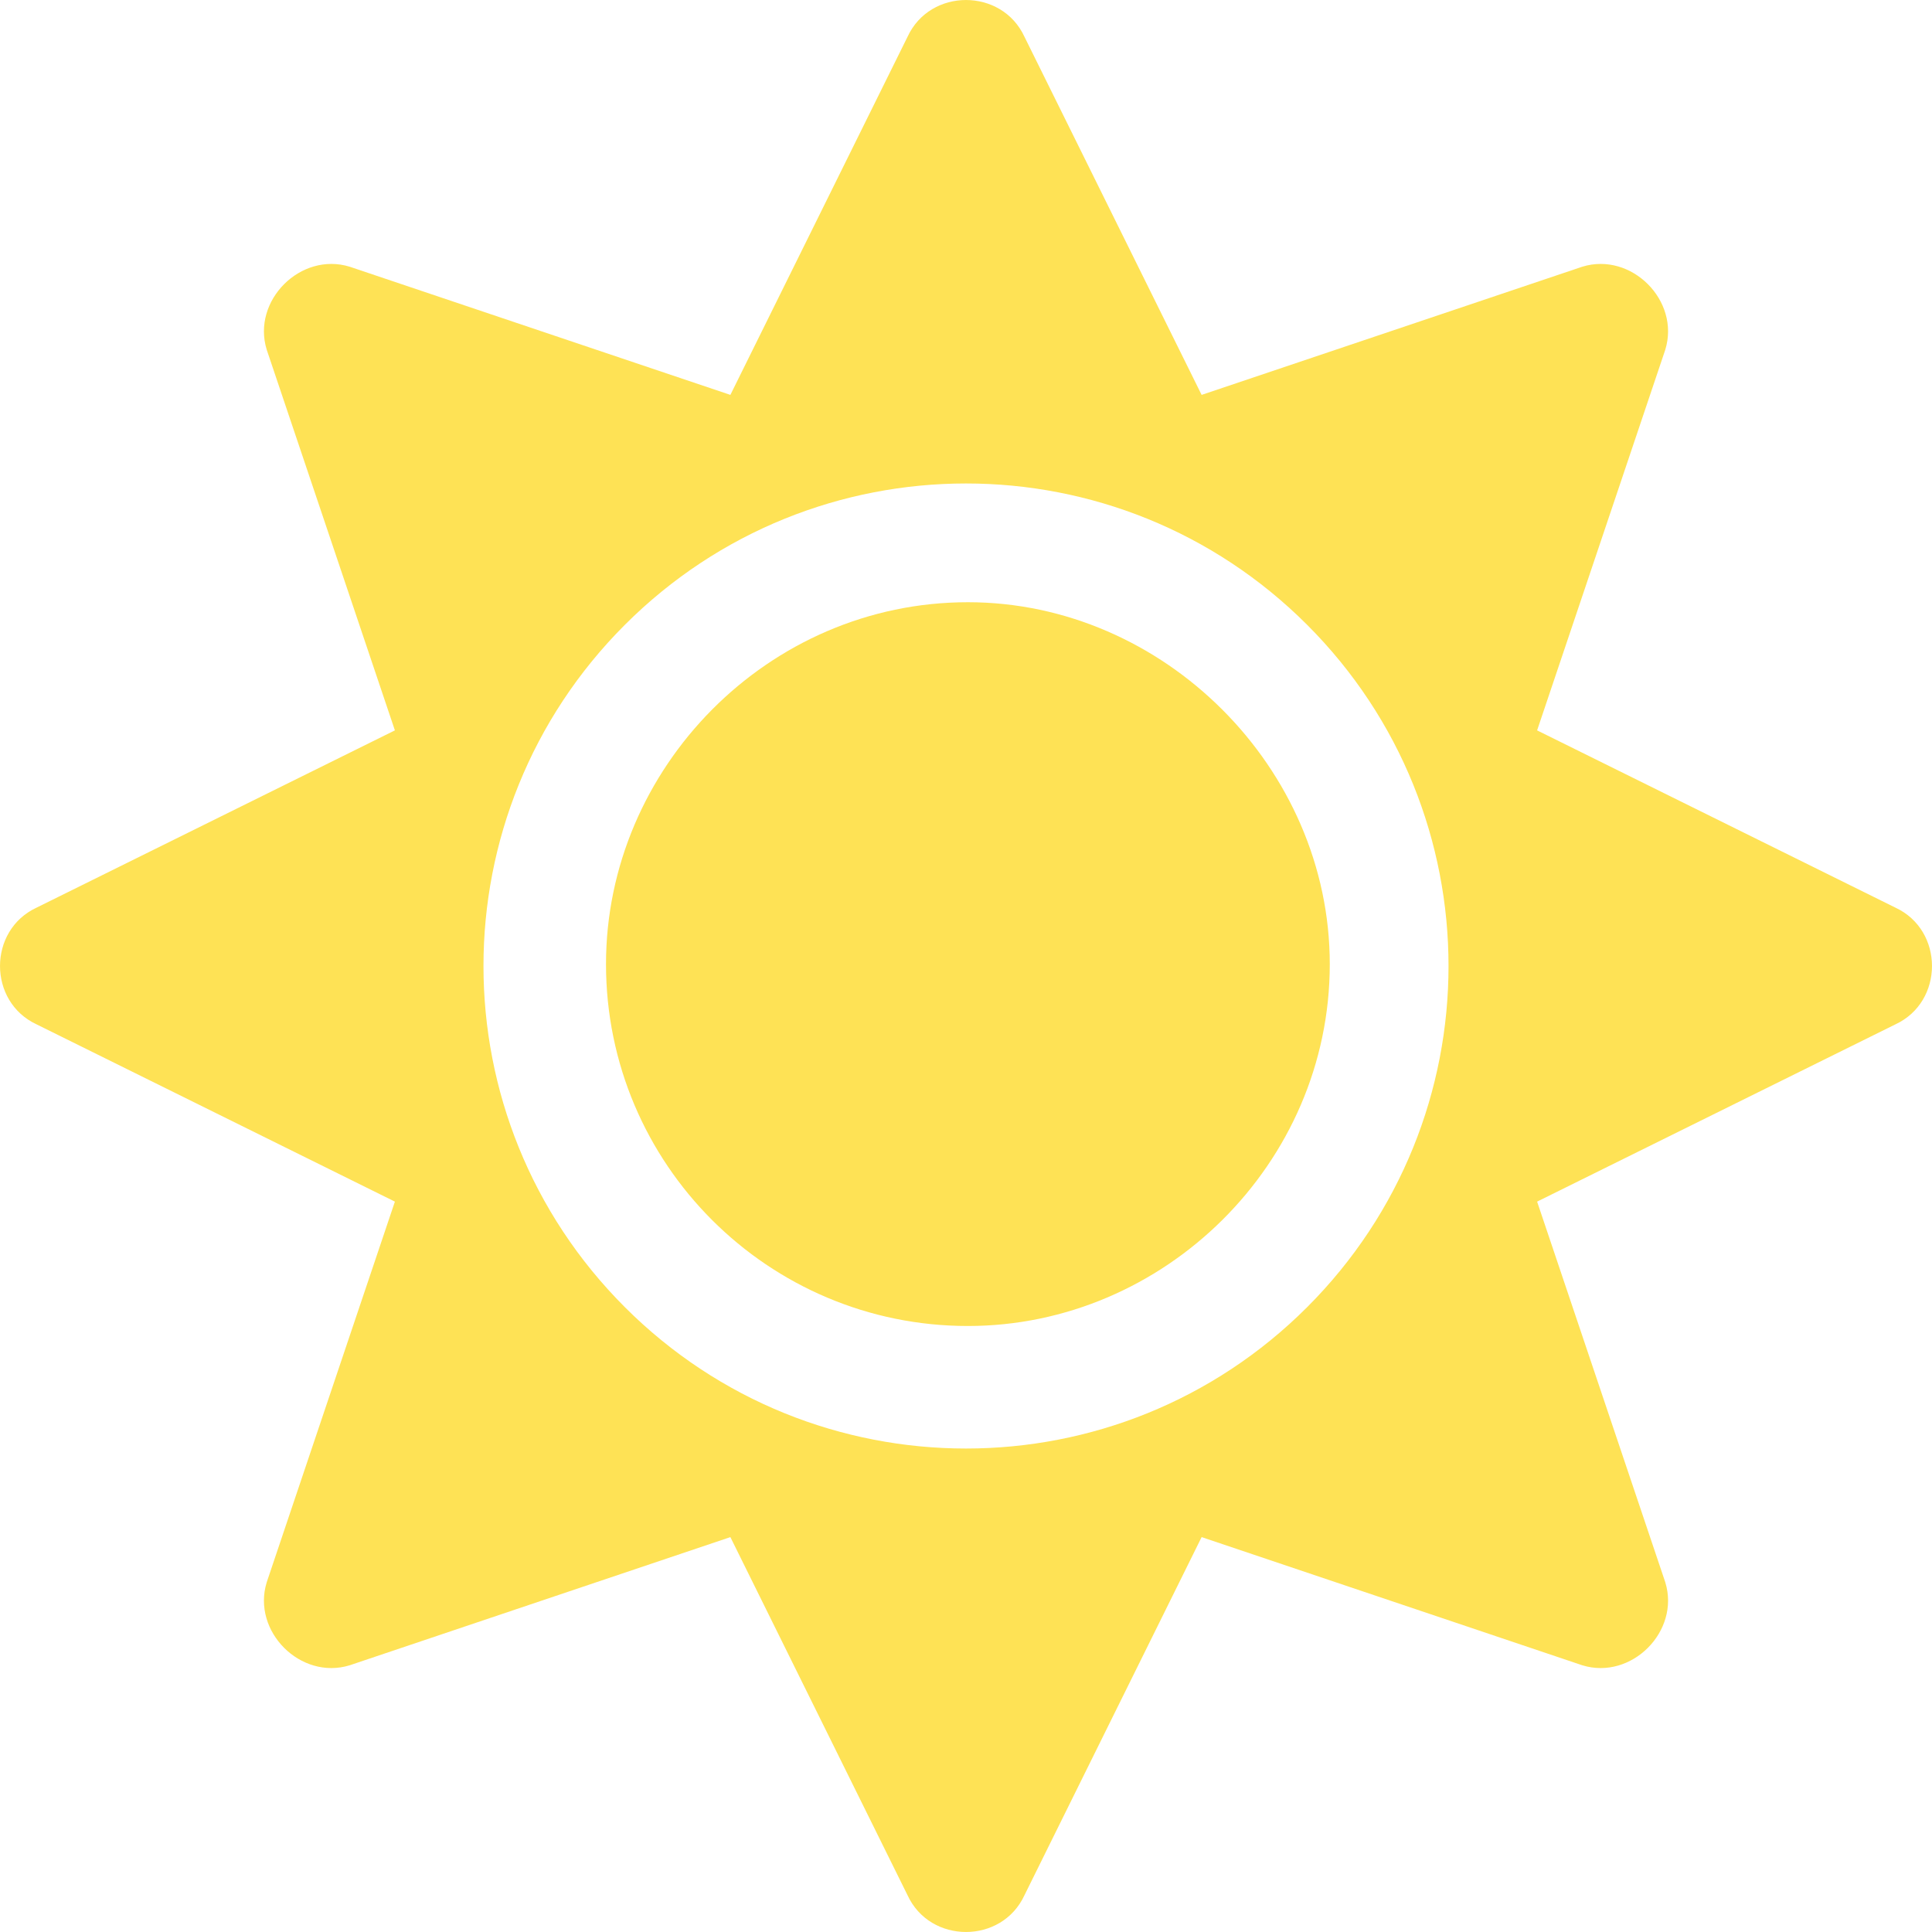
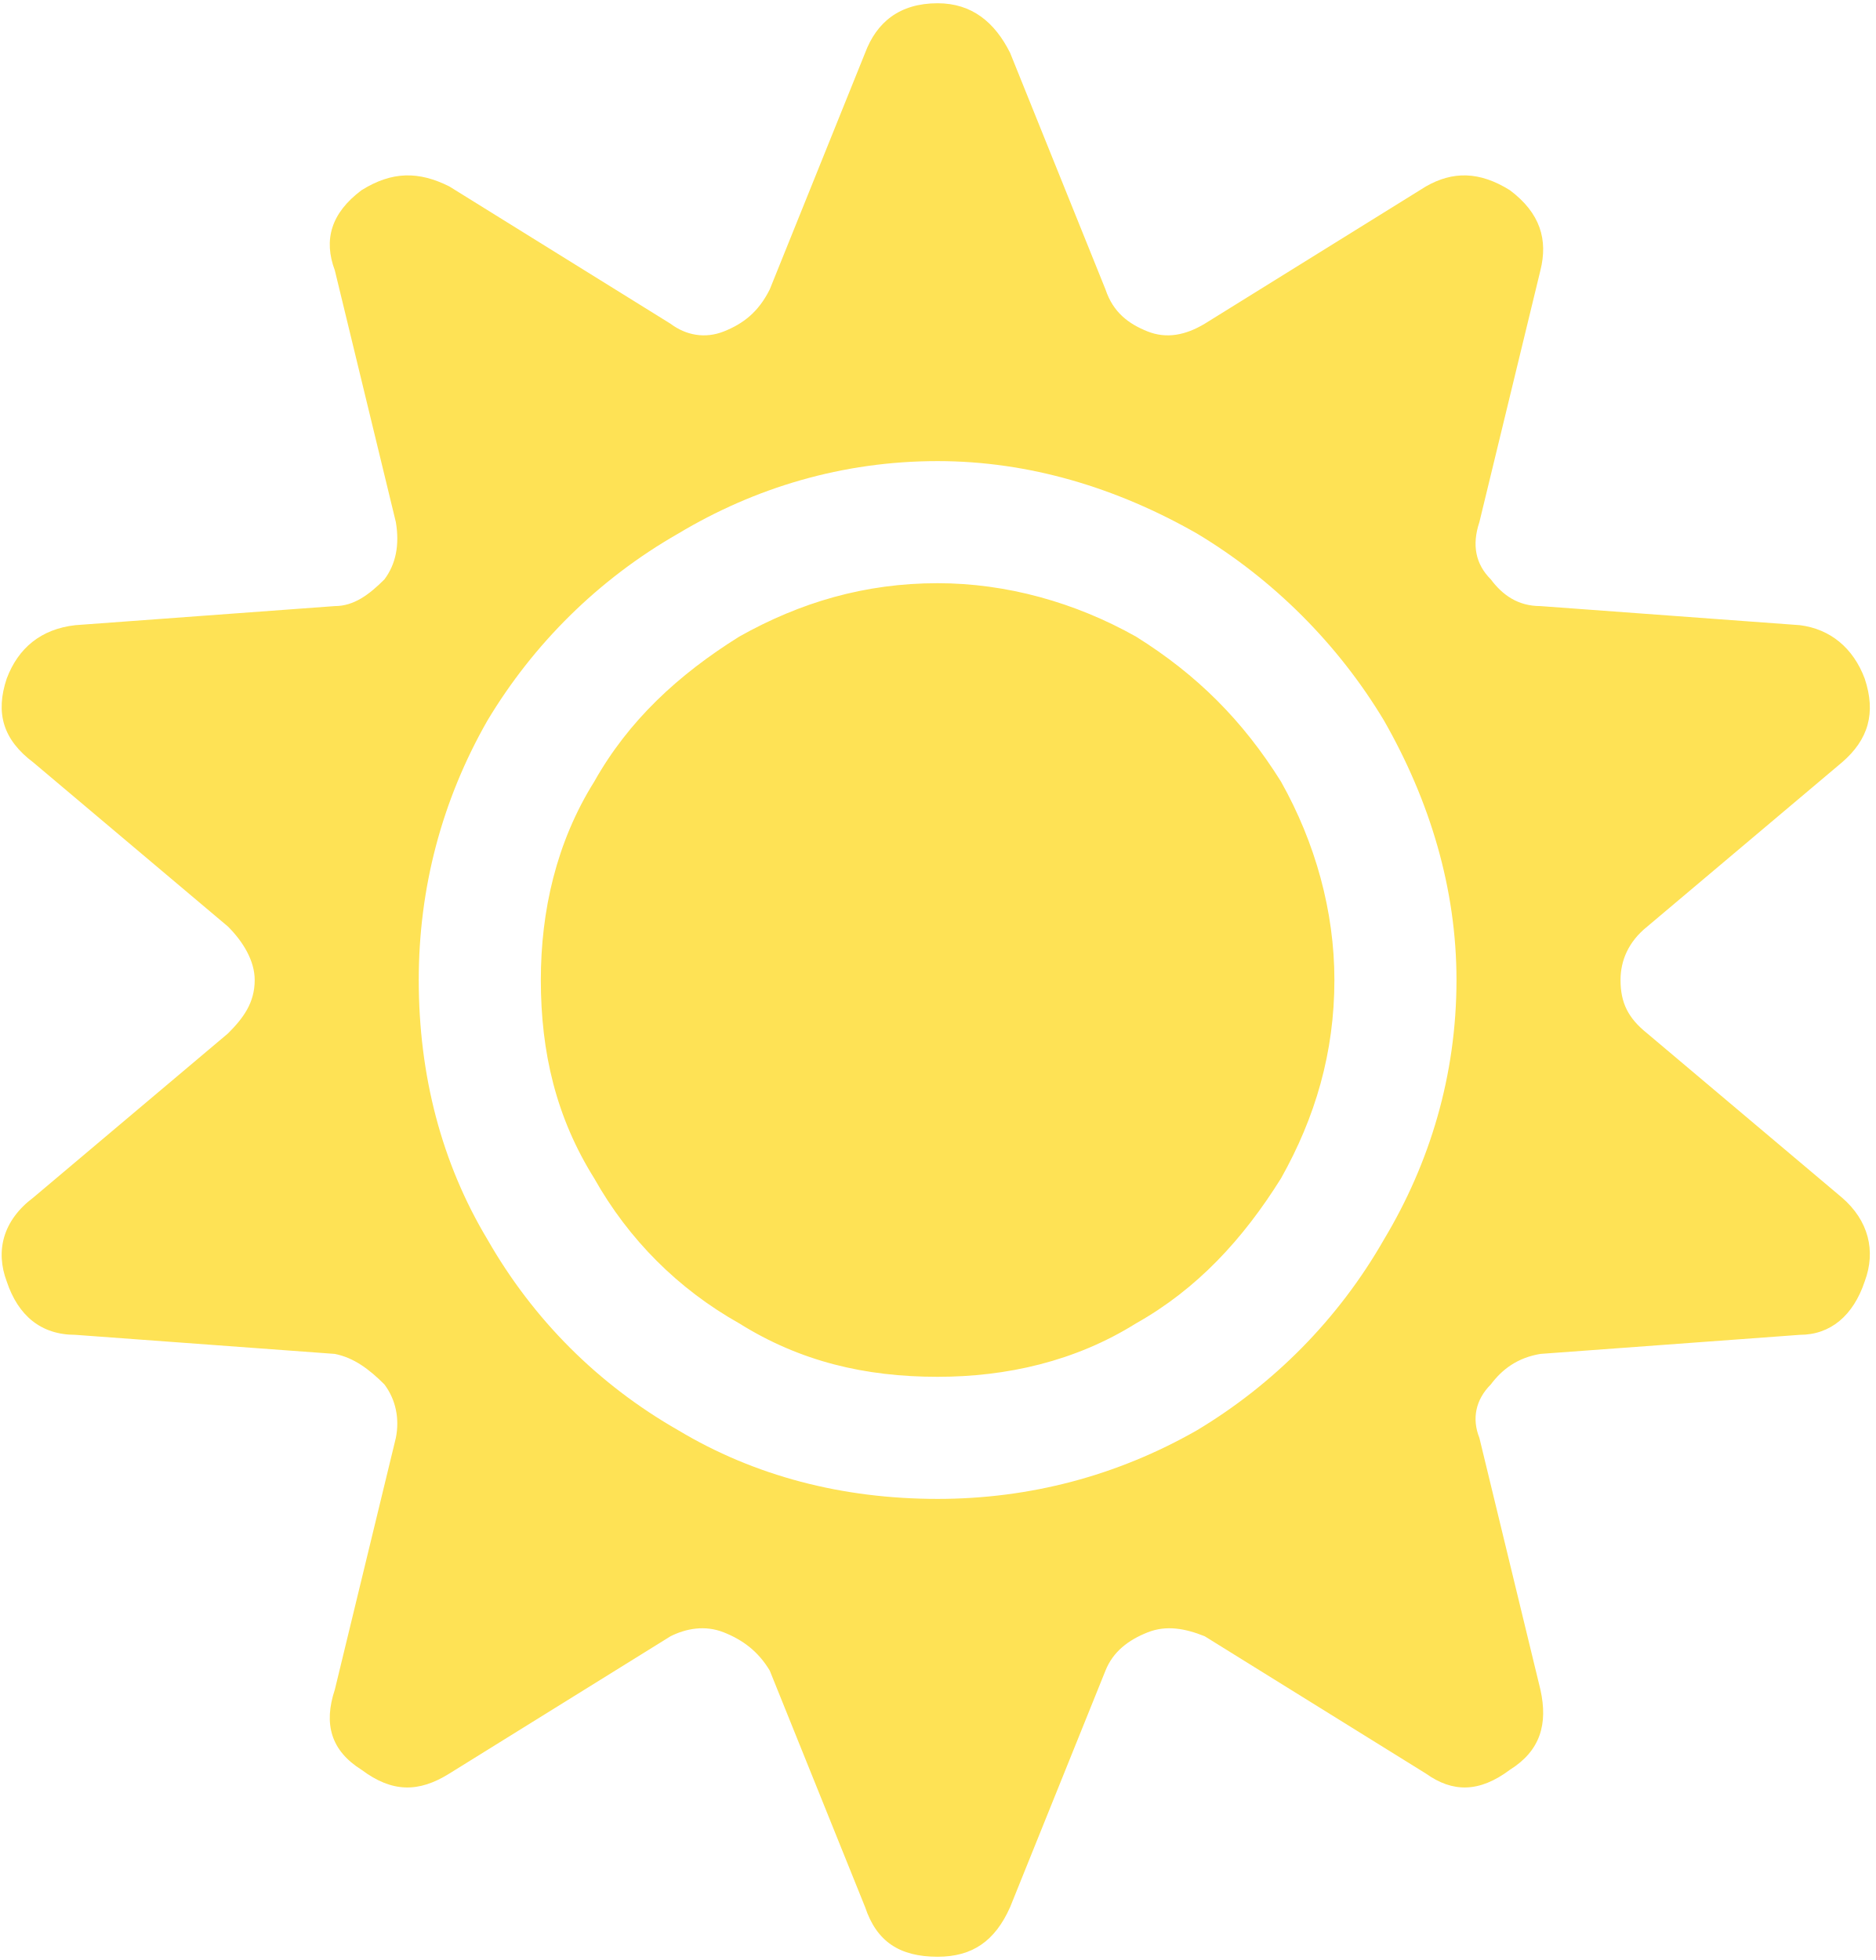
- <svg xmlns="http://www.w3.org/2000/svg" width="48" height="48" viewBox="0 0 48 48" fill="none">
-   <path d="M24.047 14.962C19.083 14.962 15.056 19.083 15.056 23.953C15.056 28.917 19.083 32.944 24.047 32.944C28.917 32.944 33.038 28.917 33.038 23.953C33.038 19.083 28.917 14.962 24.047 14.962ZM47.087 22.548L38.189 18.146L41.374 8.687C41.748 7.469 40.531 6.252 39.313 6.626L29.854 9.811L25.452 0.913C24.89 -0.304 23.11 -0.304 22.548 0.913L18.146 9.811L8.687 6.626C7.469 6.252 6.252 7.469 6.626 8.687L9.811 18.146L0.913 22.548C-0.304 23.11 -0.304 24.89 0.913 25.452L9.811 29.854L6.626 39.313C6.252 40.531 7.469 41.748 8.687 41.374L18.146 38.189L22.548 47.087C23.11 48.304 24.89 48.304 25.452 47.087L29.854 38.189L39.313 41.374C40.531 41.748 41.748 40.531 41.374 39.313L38.189 29.854L47.087 25.452C48.304 24.89 48.304 23.11 47.087 22.548ZM32.476 32.476C27.793 37.159 20.207 37.159 15.524 32.476C10.841 27.793 10.841 20.207 15.524 15.524C20.207 10.841 27.793 10.841 32.476 15.524C37.159 20.207 37.159 27.793 32.476 32.476Z" fill="#FEE255" />
+ <svg xmlns="http://www.w3.org/2000/svg" width="288" height="301" viewBox="0 0 288 301" fill="none">
+   <path d="M155.133 8.117C152.789 3.43 149.273 0.5 144 0.5C138.141 0.5 134.625 3.43 132.867 8.117L118.219 44.445C116.461 47.961 114.117 49.719 111.188 50.891C108.258 52.062 105.328 51.477 102.984 49.719L69 28.625C64.312 26.281 60.211 26.281 55.523 29.211C50.836 32.727 49.664 36.828 51.422 41.516L60.797 80.188C61.383 83.703 60.797 86.633 59.039 88.977C56.695 91.32 54.352 93.078 51.422 93.078L11.578 96.008C6.305 96.594 2.789 99.523 1.031 104.211C-0.727 109.484 0.445 113.586 5.133 117.102L35.016 142.297C37.359 144.641 39.117 147.57 39.117 150.5C39.117 154.016 37.359 156.359 35.016 158.703L5.133 183.898C0.445 187.414 -0.727 192.102 1.031 196.789C2.789 202.062 6.305 204.992 11.578 204.992L51.422 207.922C54.352 208.508 56.695 210.266 59.039 212.609C60.797 214.953 61.383 217.883 60.797 220.812L51.422 259.484C49.664 264.758 50.836 268.859 55.523 271.789C60.211 275.305 64.312 275.305 69 272.375L102.984 251.281C105.328 250.109 108.258 249.523 111.188 250.695C114.117 251.867 116.461 253.625 118.219 256.555L132.867 292.883C134.625 298.156 138.141 300.5 144 300.5C149.273 300.5 152.789 298.156 155.133 292.883L169.781 256.555C170.953 253.625 173.297 251.867 176.227 250.695C179.156 249.523 182.086 250.109 185.016 251.281L219 272.375C223.102 275.305 227.203 275.305 231.891 271.789C236.578 268.859 237.75 264.758 236.578 259.484L227.203 220.812C226.031 217.883 226.617 214.953 228.961 212.609C230.719 210.266 233.062 208.508 236.578 207.922L276.422 204.992C281.109 204.992 284.625 202.062 286.383 196.789C288.141 192.102 286.969 187.414 282.867 183.898L252.984 158.703C250.055 156.359 248.883 154.016 248.883 150.5C248.883 147.57 250.055 144.641 252.984 142.297L282.867 117.102C286.969 113.586 288.141 109.484 286.383 104.211C284.625 99.523 281.109 96.594 276.422 96.008L236.578 93.078C233.062 93.078 230.719 91.32 228.961 88.977C226.617 86.633 226.031 83.703 227.203 80.188L236.578 41.516C237.75 36.828 236.578 32.727 231.891 29.211C227.203 26.281 223.102 26.281 219 28.625L185.016 49.719C182.086 51.477 179.156 52.062 176.227 50.891C173.297 49.719 170.953 47.961 169.781 44.445L155.133 8.117ZM223.688 150.5C223.688 165.148 219.586 178.625 212.555 190.344C205.523 202.648 195.562 212.609 183.844 219.641C171.539 226.672 158.062 230.188 144 230.188C129.352 230.188 115.875 226.672 104.156 219.641C91.852 212.609 81.891 202.648 74.859 190.344C67.828 178.625 64.312 165.148 64.312 150.5C64.312 136.438 67.828 122.961 74.859 110.656C81.891 98.938 91.852 88.977 104.156 81.945C115.875 74.914 129.352 70.812 144 70.812C158.062 70.812 171.539 74.914 183.844 81.945C195.562 88.977 205.523 98.938 212.555 110.656C219.586 122.961 223.688 136.438 223.688 150.5ZM204.938 150.5C204.938 139.953 202.008 129.406 196.734 120.031C190.875 110.656 183.844 103.625 174.469 97.766C165.094 92.492 154.547 89.562 144 89.562C132.867 89.562 122.906 92.492 113.531 97.766C104.156 103.625 96.539 110.656 91.266 120.031C85.406 129.406 83.062 139.953 83.062 150.5C83.062 161.633 85.406 171.594 91.266 180.969C96.539 190.344 104.156 197.961 113.531 203.234C122.906 209.094 132.867 211.438 144 211.438C154.547 211.438 165.094 209.094 174.469 203.234C183.844 197.961 190.875 190.344 196.734 180.969C202.008 171.594 204.938 161.633 204.938 150.5Z" fill="#FEE255" />
</svg>
